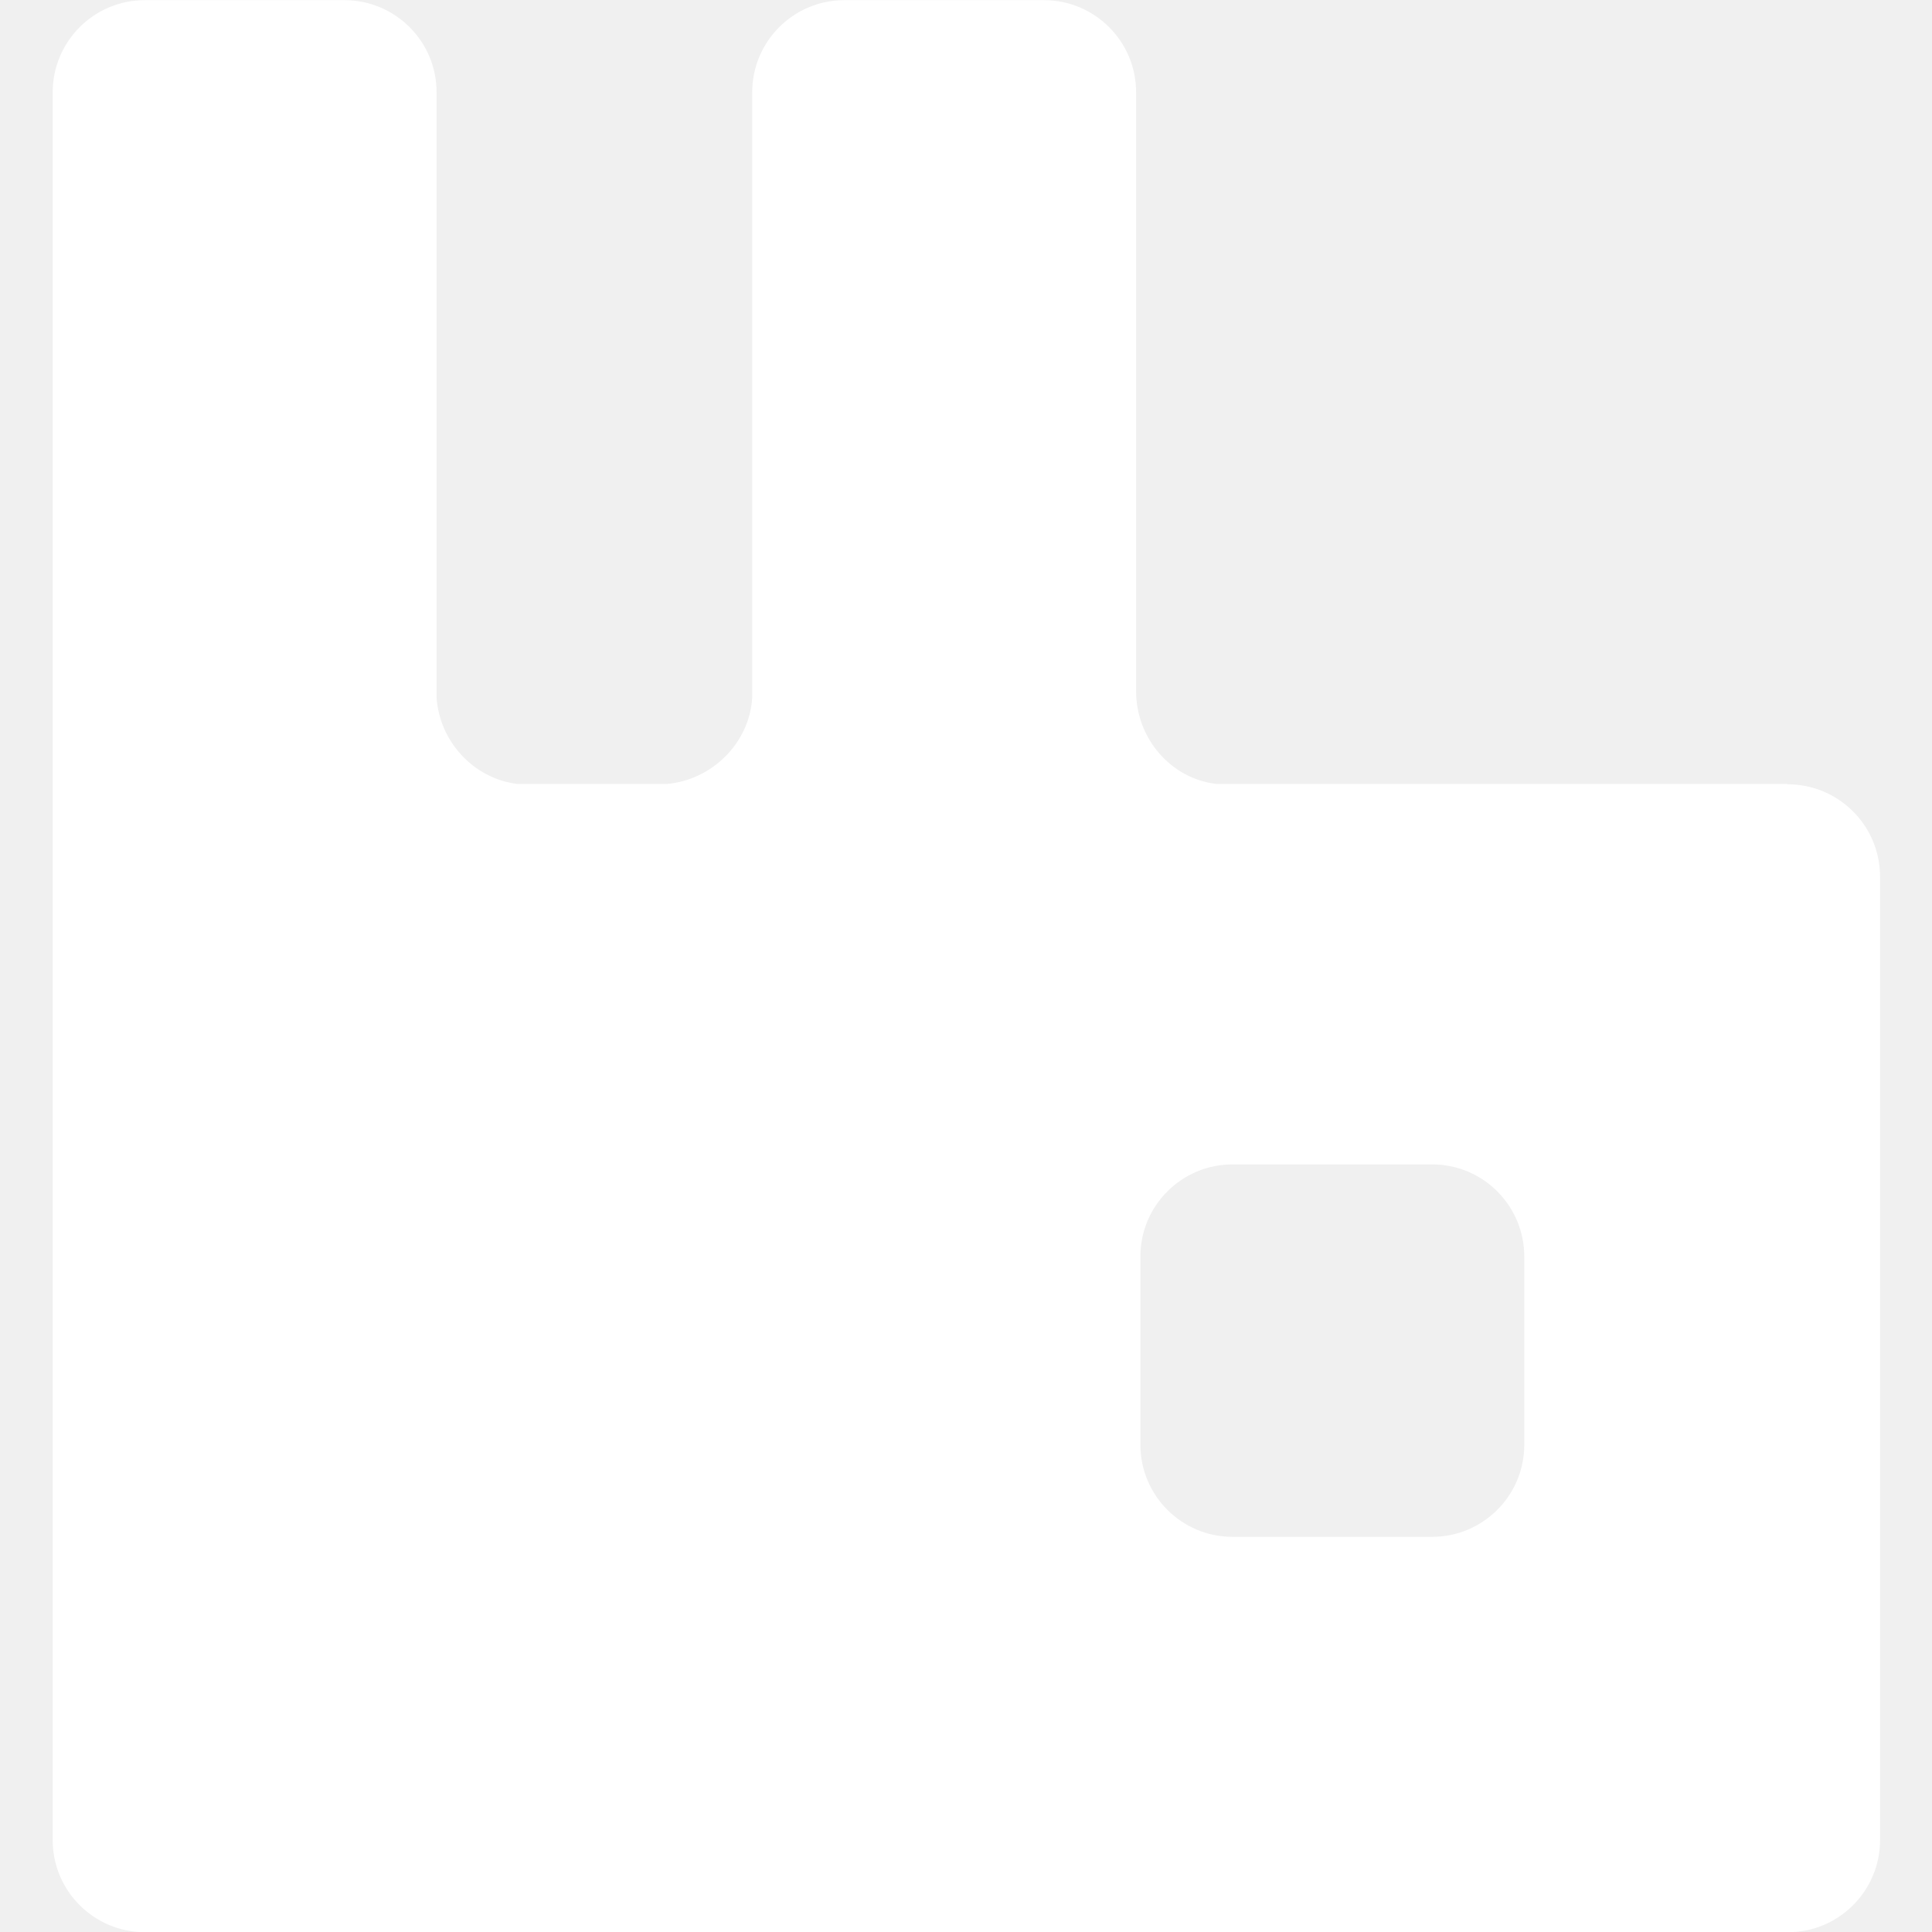
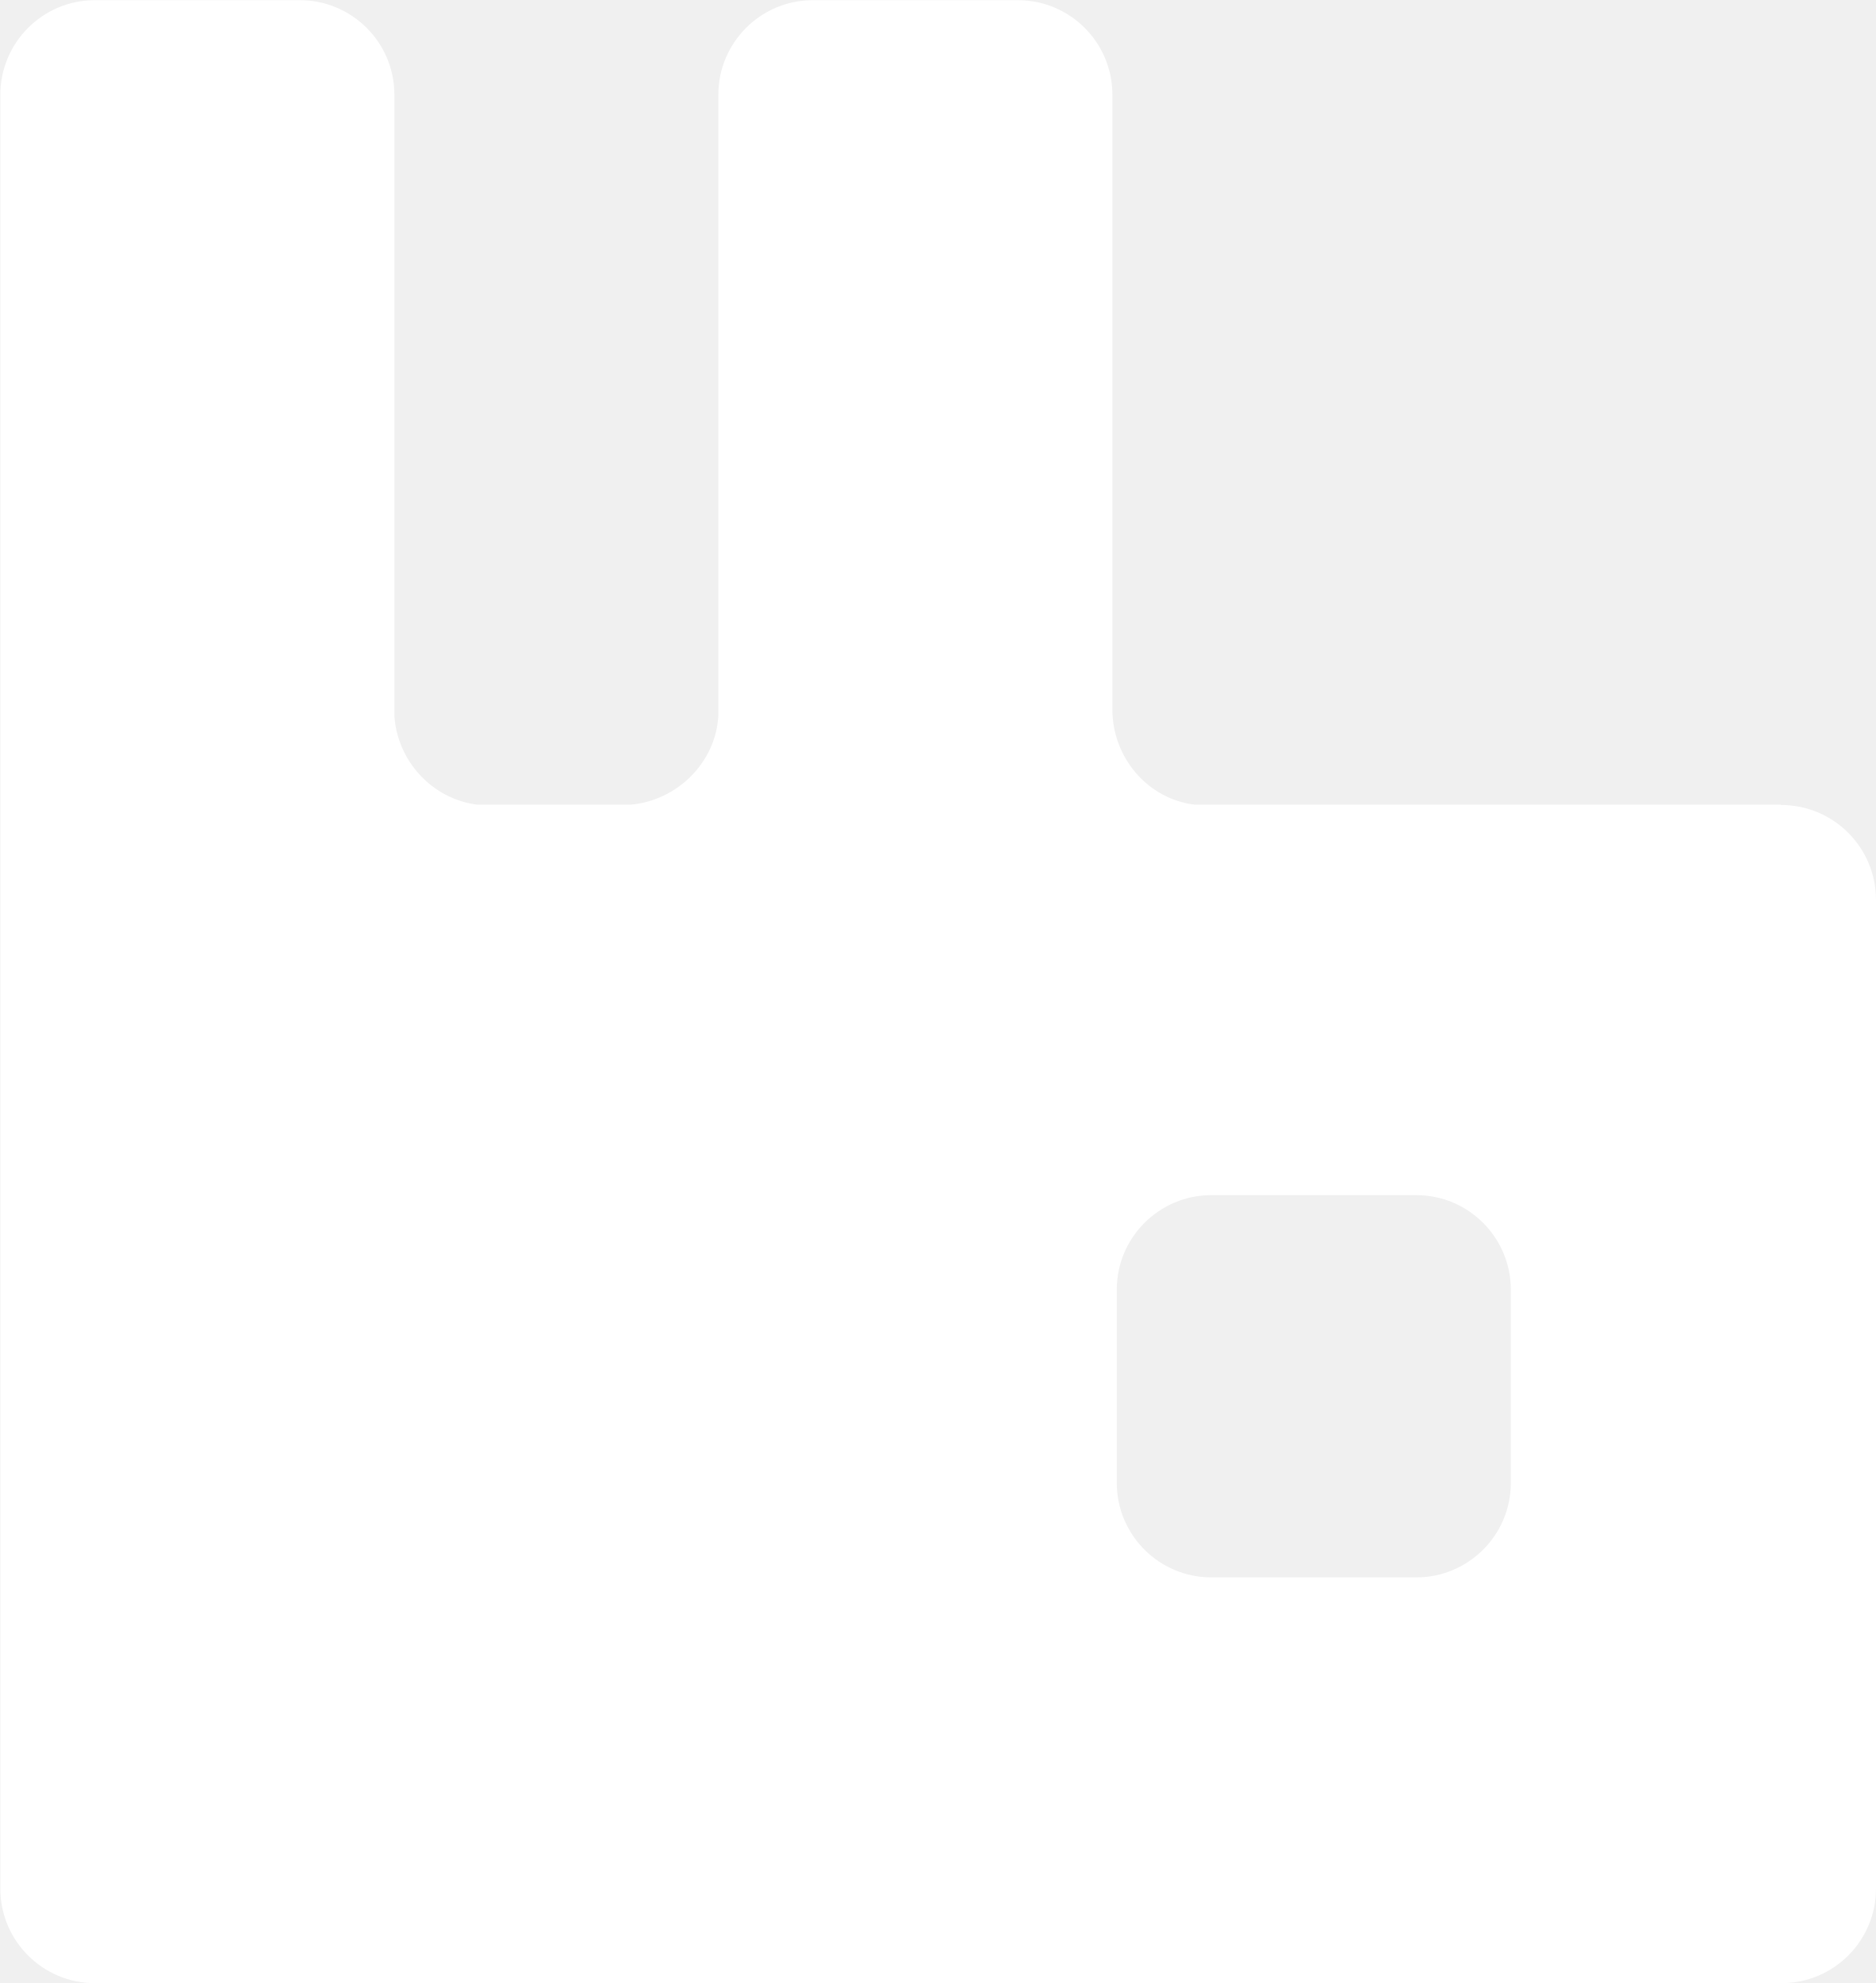
- <svg xmlns="http://www.w3.org/2000/svg" width="25.471" height="25.471" viewBox="0 0 6.739 6.739" version="1.1" id="svg3055">
+ <svg xmlns="http://www.w3.org/2000/svg" width="24.091" height="25.471" viewBox="0 0 6.374 6.739" version="1.1" id="svg3055">
  <defs id="defs3049" />
-   <g id="layer1" transform="translate(-151.4052,-134.8804)">
+   <g id="layer1" transform="translate(-151.5878,-134.8804)">
    <path style="fill:#ffffff;fill-rule:nonzero;stroke:none;stroke-width:0.265" d="m 157.639,137.615 h -1.991 c -0.159,-0.019 -0.28,-0.159 -0.28,-0.324 v -2.089 c 0,-0.178 -0.145,-0.321 -0.321,-0.321 h -0.697 c -0.178,0 -0.321,0.145 -0.321,0.321 v 2.111 c -0.009,0.159 -0.14,0.288 -0.298,0.302 h -0.521 c -0.153,-0.019 -0.272,-0.148 -0.282,-0.302 v -2.111 c 0,-0.178 -0.145,-0.321 -0.321,-0.321 h -0.697 c -0.178,0 -0.321,0.145 -0.321,0.321 v 2.735 3.362 c 0,0.178 0.145,0.321 0.321,0.321 h 0.697 1.744 0.697 2.594 c 0.178,0 0.321,-0.145 0.321,-0.321 v -3.362 c -10e-4,-0.178 -0.145,-0.321 -0.323,-0.321 z m -0.917,2.305 c 0,0.178 -0.145,0.321 -0.321,0.321 h -0.697 c -0.178,0 -0.321,-0.145 -0.321,-0.321 v -0.657 c 0,-0.178 0.145,-0.321 0.321,-0.321 h 0.697 c 0.178,0 0.321,0.145 0.321,0.321 z" id="Shape" />
  </g>
</svg>
